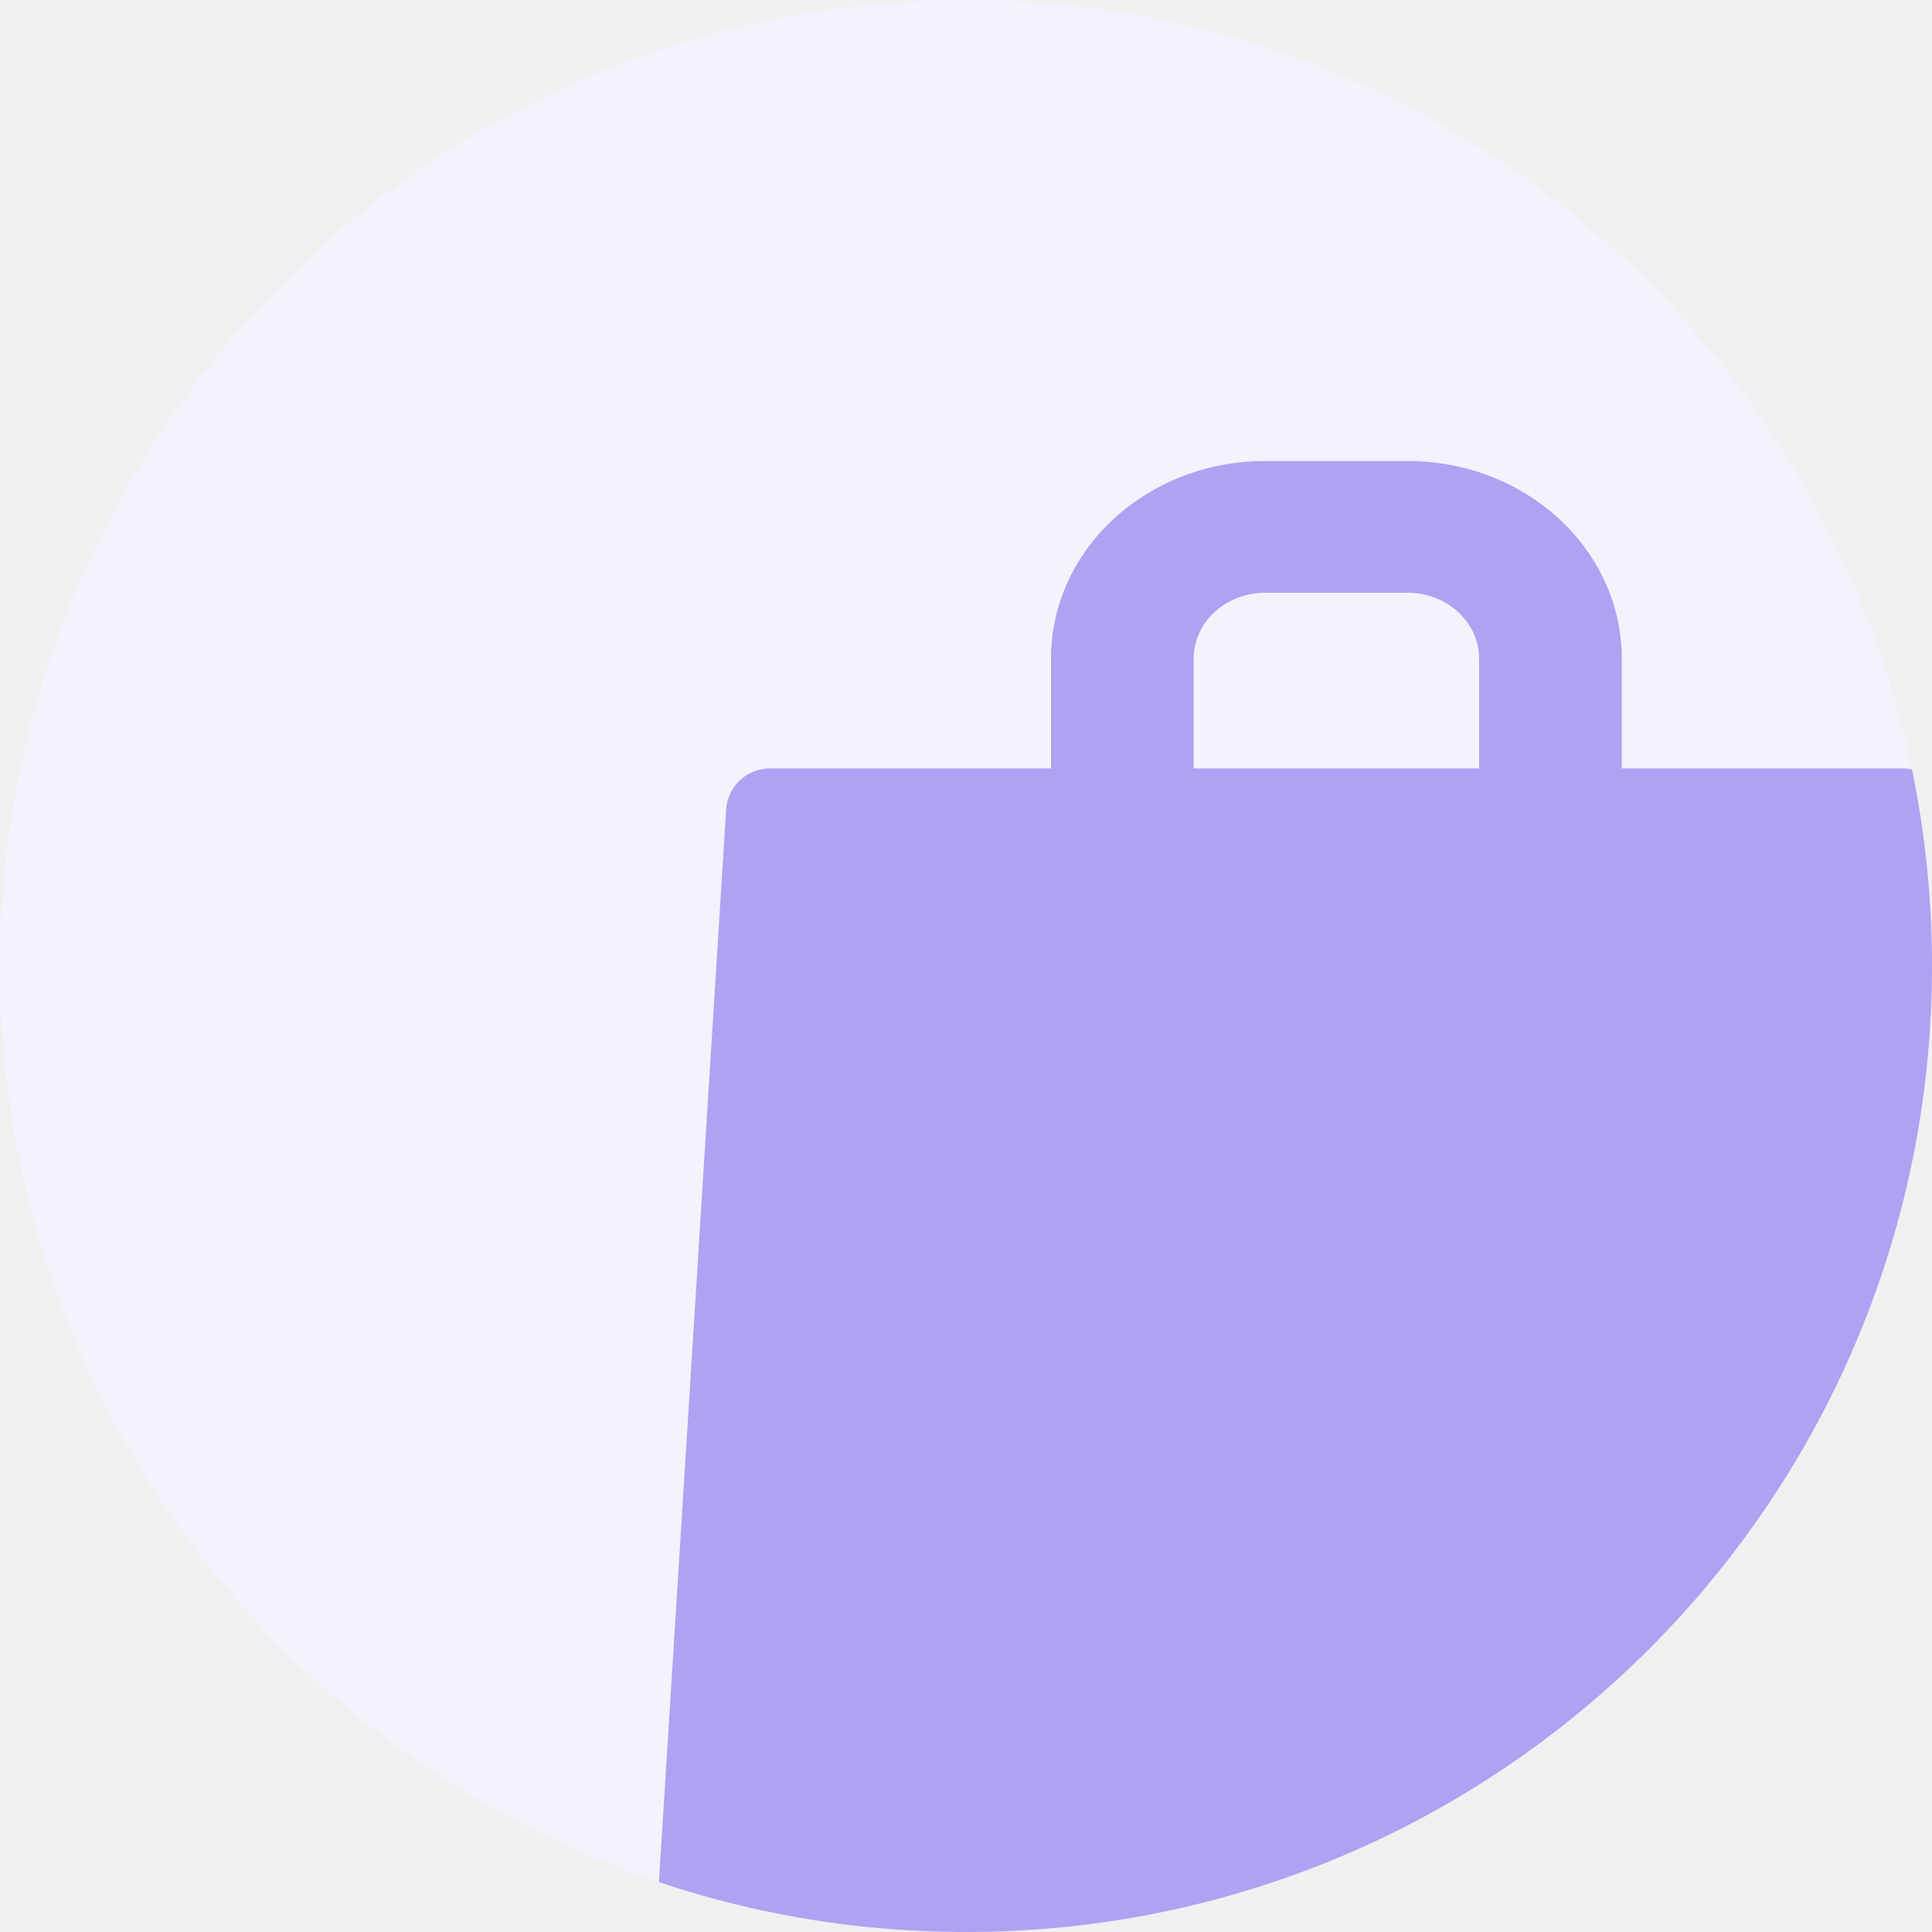
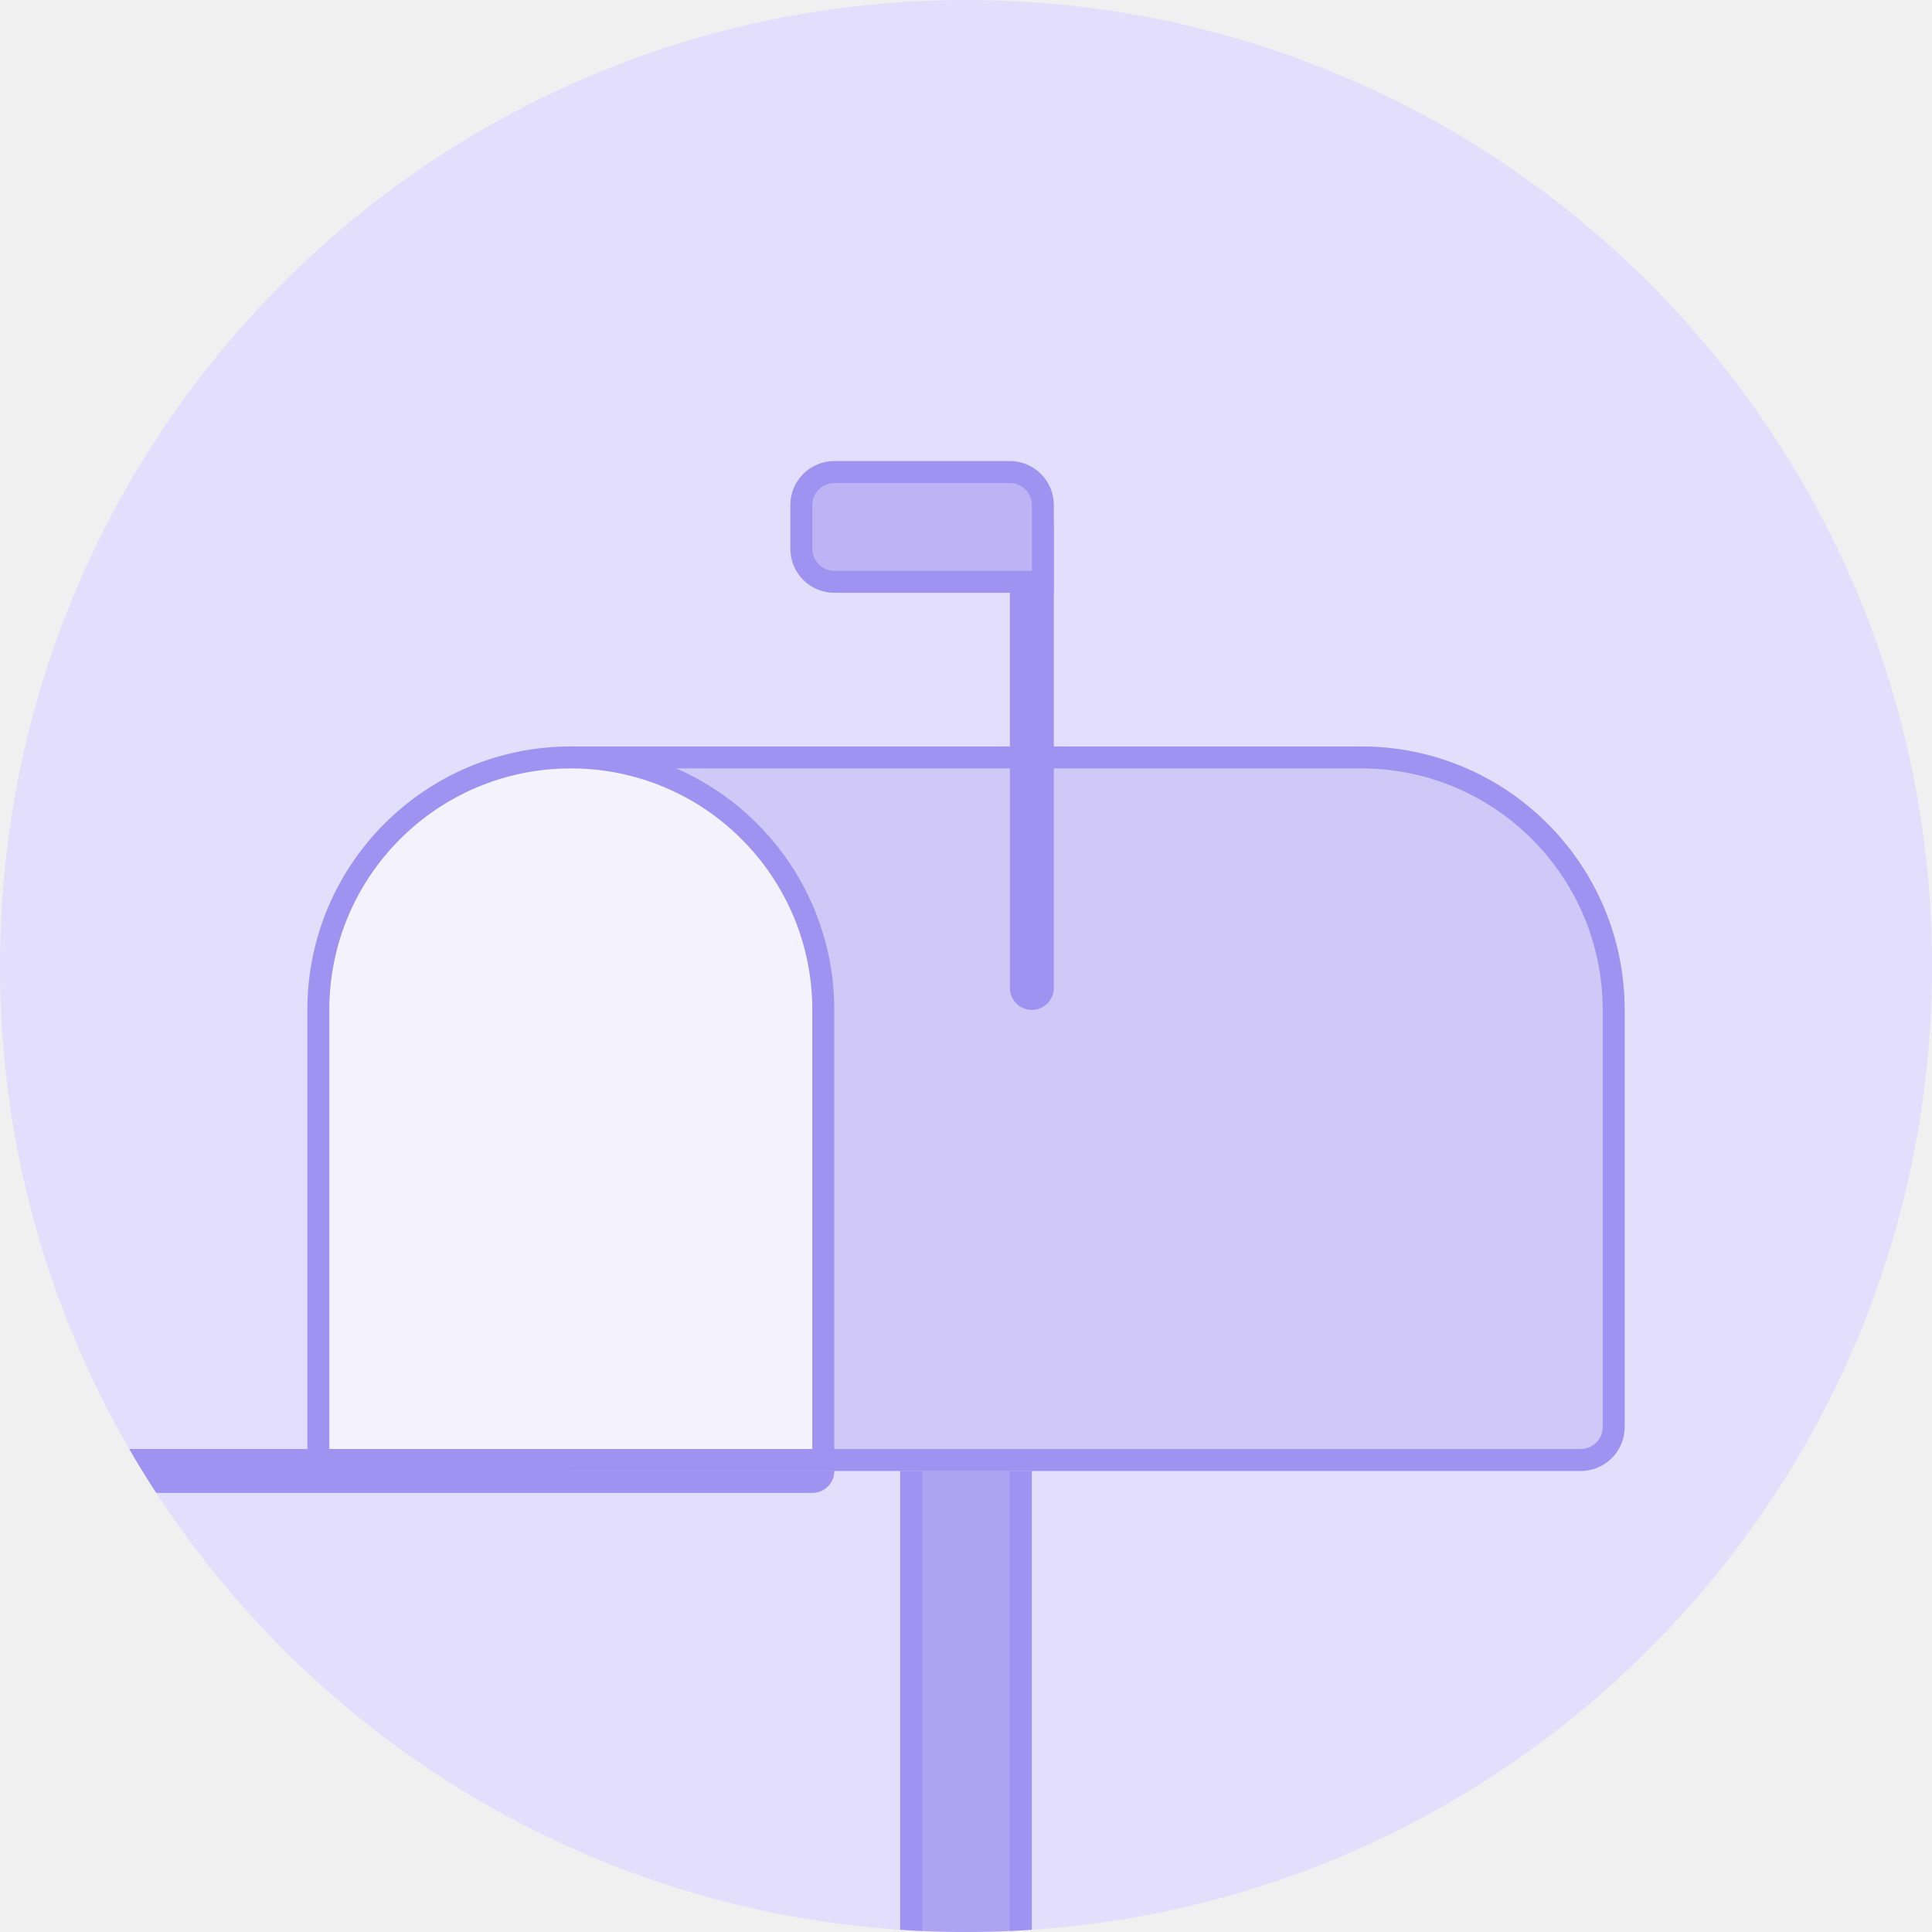
- <svg xmlns="http://www.w3.org/2000/svg" xmlns:xlink="http://www.w3.org/1999/xlink" width="88" height="88" viewBox="0 0 88 88">
-   <defs>
-     <circle id="order_spotillustration-a" cx="44" cy="44" r="44" />
-   </defs>
-   <g fill="none" fill-rule="evenodd">
-     <mask id="order_spotillustration-b" fill="#fff">
-       <use xlink:href="#order_spotillustration-a" />
-     </mask>
-     <use fill="#F4F2FD" fill-rule="nonzero" xlink:href="#order_spotillustration-a" />
-     <path fill="#AEA2F2" fill-rule="nonzero" d="M47.871,35 L47.871,30 C47.871,25.029 52.236,21 57.621,21 L64.121,21 C69.506,21 73.871,25.029 73.871,30 L73.871,35 L86.671,35 C87.727,35 88.601,35.821 88.667,36.875 L91.738,85.875 C91.807,86.977 90.969,87.927 89.867,87.996 C89.825,87.999 89.783,88 89.741,88 L32,88 C30.895,88 30,87.105 30,86 C30,85.958 30.001,85.917 30.004,85.875 L33.075,36.875 C33.141,35.821 34.015,35 35.071,35 L47.871,35 Z M54.371,35 L67.371,35 L67.371,30 C67.371,28.343 65.916,27 64.121,27 L57.621,27 C55.826,27 54.371,28.343 54.371,30 L54.371,35 Z" mask="url(#order_spotillustration-b)" />
+ <svg xmlns="http://www.w3.org/2000/svg" width="88" height="88" viewBox="0 0 88 88" fill="none">
+   <circle cx="44" cy="44" r="44" fill="#E3DEFB" />
+   <mask id="mask0" mask-type="alpha" maskUnits="userSpaceOnUse" x="0" y="0" width="88" height="88">
+     <circle cx="44" cy="44" r="44" fill="white" />
+   </mask>
+   <g mask="url(#mask0)">
+     <rect x="41.5" y="66.5" width="5" height="24" fill="#AEA2F2" stroke="#A092F0" />
+     <line x1="37" y1="67" x2="5" y2="67" stroke="#A092F0" stroke-width="2" stroke-linecap="round" />
  </g>
+   <mask id="path-5-inside-1" fill="white">
+     <path fill-rule="evenodd" clip-rule="evenodd" d="M62 34H26V67H52H62H72C73.105 67 74 66.105 74 65V46C74 39.373 68.627 34 62 34Z" />
+   </mask>
+   <path fill-rule="evenodd" clip-rule="evenodd" d="M62 34H26V67H52H62H72C73.105 67 74 66.105 74 65V46C74 39.373 68.627 34 62 34Z" fill="#D0C9F8" />
+   <path d="M26 34V33H25V34H26ZM26 67H25V68H26V67ZM26 35H62V33H26V35ZM27 67V34H25V67H27ZM52 66H26V68H52V66ZM62 66H52V68H62V66ZM72 66H62V68H72V66ZM73 65C73 65.552 72.552 66 72 66V68C73.657 68 75 66.657 75 65H73ZM73 46V65H75V46H73ZM62 35C68.075 35 73 39.925 73 46H75C75 38.82 69.18 33 62 33V35Z" fill="#A092F0" mask="url(#path-5-inside-1)" />
+   <path d="M14.5 46C14.5 39.649 19.649 34.5 26 34.5C32.351 34.5 37.5 39.649 37.5 46V66.5H14.5V46Z" fill="#F4F2FD" stroke="#A092F0" />
+   <line x1="47" y1="45" x2="47" y2="24" stroke="#A092F0" stroke-width="2" stroke-linecap="round" />
+   <path d="M36.5 23C36.5 22.172 37.172 21.5 38 21.5H46C46.828 21.5 47.5 22.172 47.5 23V26.5H38C37.172 26.5 36.5 25.828 36.5 25V23Z" fill="#BDB3F5" stroke="#A092F0" />
</svg>
